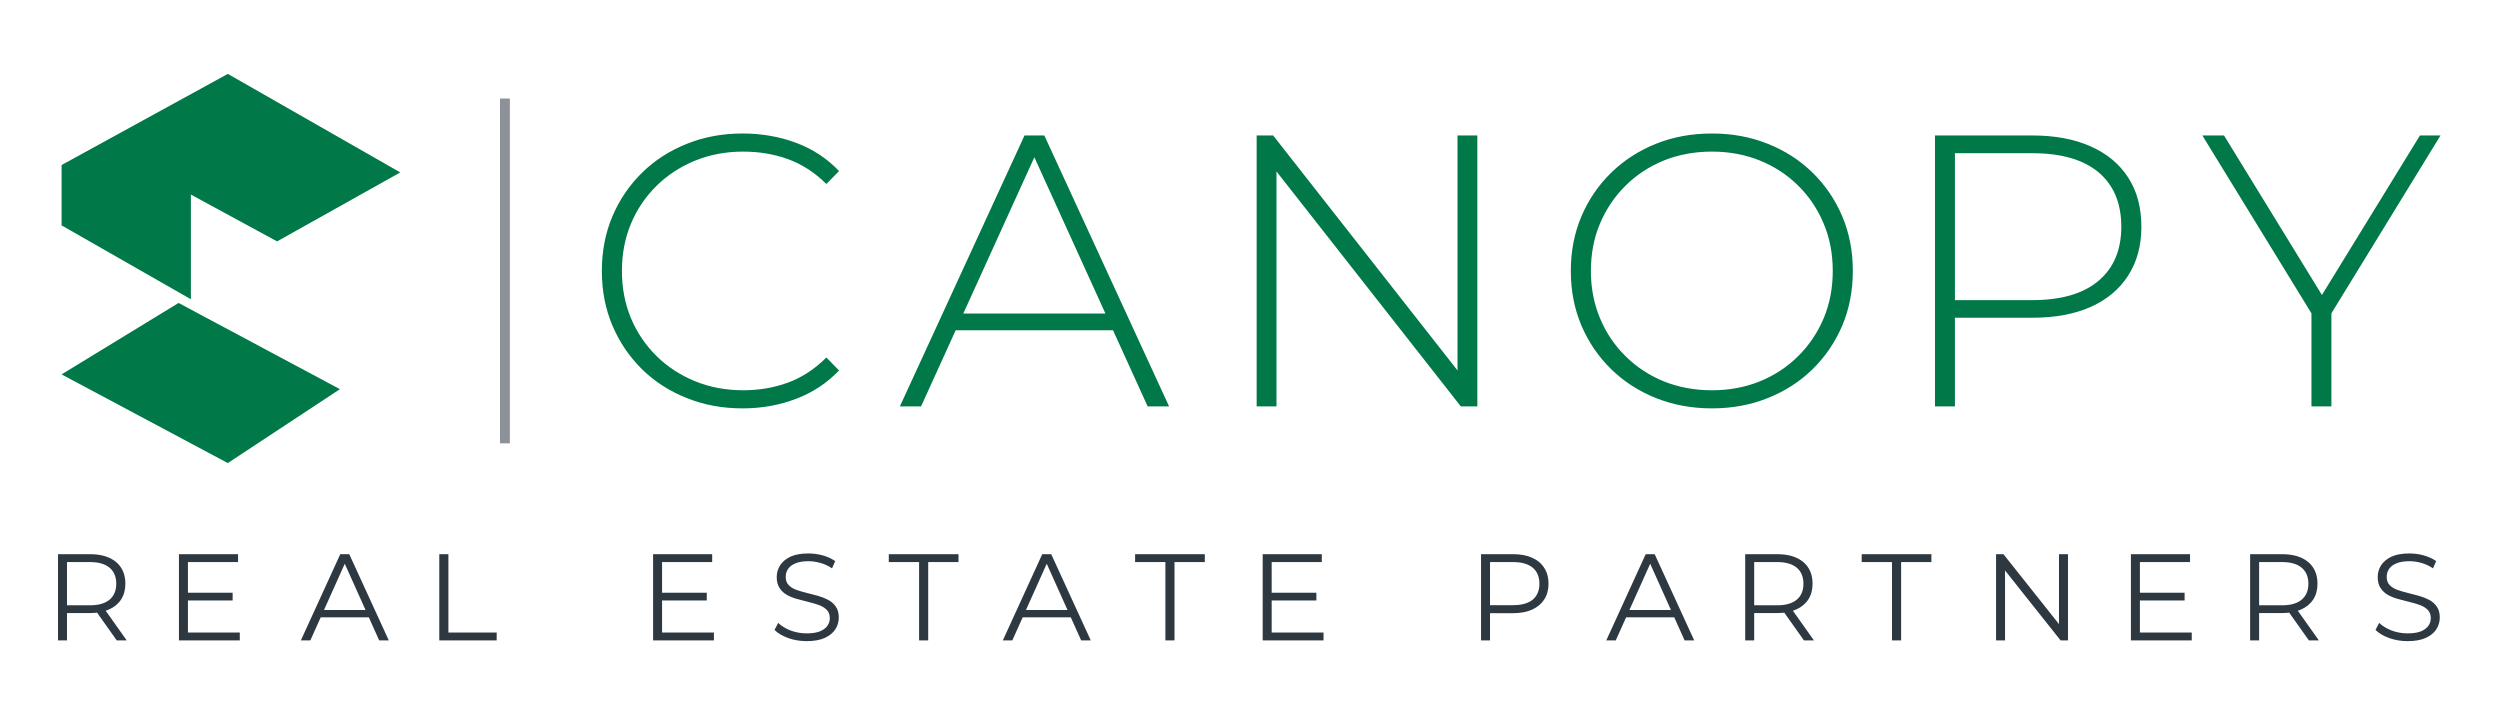
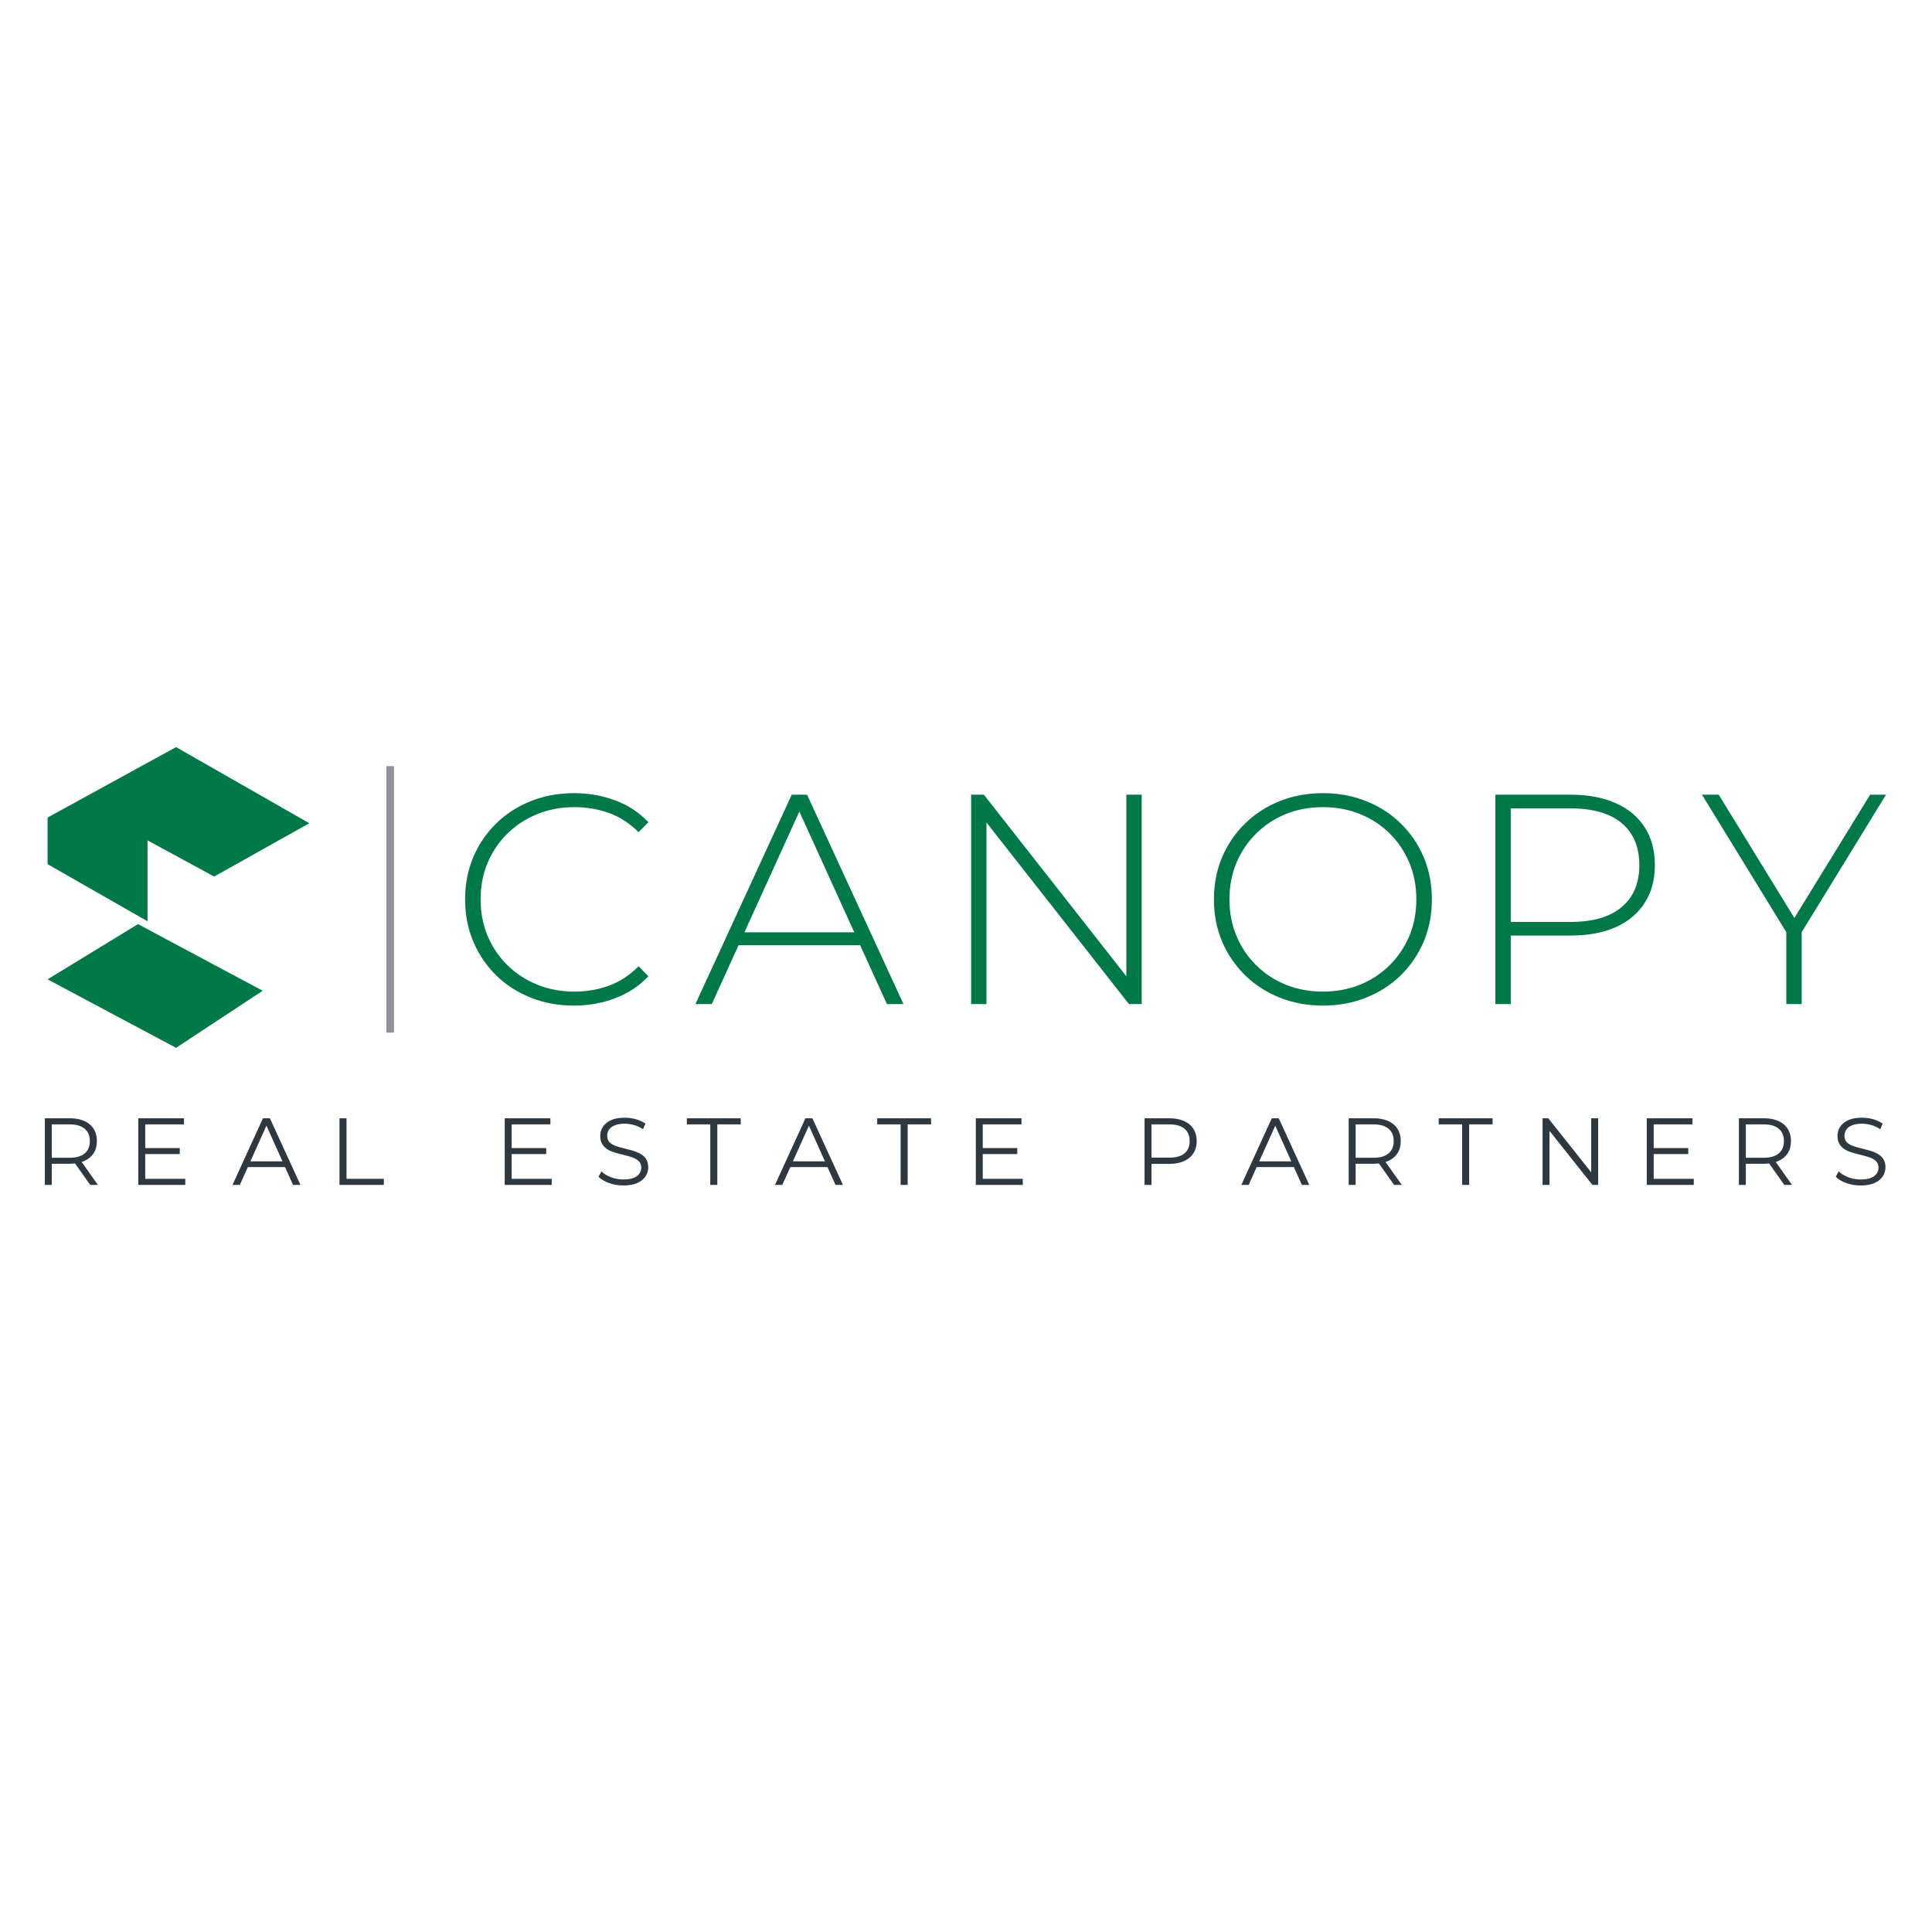
- <svg xmlns="http://www.w3.org/2000/svg" viewBox="0 0 203 58" width="812" height="232">
+ <svg xmlns="http://www.w3.org/2000/svg" viewBox="0 -72.5 203 203" width="812" height="812">
  <g fill="#007848">
    <path d="M18.5 6 L32.5 14 L22.5 19.6 L15.5 15.8 L15.5 24.3 L5 18.3 L5 13.4 Z" />
    <path d="M14.5 24.6 L27.6 31.6 L18.5 37.6 L5 30.4 Z" />
  </g>
  <rect x="40.6" y="8" width="0.8" height="28" fill="#2D3841" opacity="0.55" />
  <path fill="#007848" d="M60.29 33.16Q57.84 33.16 55.76 32.32Q53.67 31.49 52.13 29.98Q50.59 28.46 49.73 26.44Q48.87 24.41 48.87 22Q48.87 19.59 49.73 17.56Q50.59 15.54 52.14 14.02Q53.68 12.51 55.77 11.68Q57.85 10.84 60.3 10.84Q62.62 10.84 64.65 11.6Q66.68 12.36 68.13 13.89L67.1 14.94Q65.69 13.54 63.98 12.92Q62.28 12.31 60.35 12.31Q58.25 12.31 56.45 13.04Q54.64 13.78 53.31 15.09Q51.97 16.41 51.23 18.17Q50.5 19.93 50.5 22Q50.5 24.07 51.23 25.83Q51.97 27.59 53.31 28.91Q54.64 30.22 56.45 30.96Q58.25 31.69 60.35 31.69Q62.28 31.69 63.98 31.07Q65.69 30.44 67.1 29.03L68.13 30.08Q66.68 31.61 64.65 32.38Q62.62 33.16 60.29 33.16Z M73.07 33 83.19 11H84.8L94.93 33H93.19L83.64 12H84.34L74.79 33ZM76.78 26.82 77.32 25.46H90.47L91.02 26.82Z M102.04 33V11H103.38L119.08 31.01H118.35V11H119.96V33H118.62L102.92 12.99H103.65V33Z M139.01 33.16Q136.55 33.16 134.46 32.32Q132.36 31.48 130.82 29.97Q129.27 28.45 128.41 26.43Q127.55 24.4 127.55 22Q127.55 19.6 128.41 17.57Q129.27 15.55 130.82 14.03Q132.37 12.52 134.45 11.68Q136.54 10.84 139.01 10.84Q141.47 10.84 143.55 11.68Q145.64 12.51 147.18 14.02Q148.73 15.54 149.59 17.56Q150.45 19.59 150.45 22Q150.45 24.41 149.59 26.44Q148.73 28.46 147.18 29.98Q145.64 31.49 143.55 32.32Q141.47 33.16 139.01 33.16ZM139.01 31.69Q141.1 31.69 142.89 30.97Q144.68 30.24 146.01 28.92Q147.34 27.6 148.08 25.85Q148.82 24.09 148.82 22Q148.82 19.9 148.08 18.15Q147.35 16.4 146.02 15.08Q144.69 13.76 142.89 13.03Q141.1 12.31 139.01 12.31Q136.91 12.31 135.11 13.03Q133.32 13.76 131.99 15.08Q130.66 16.4 129.92 18.15Q129.18 19.91 129.18 22Q129.18 24.08 129.92 25.84Q130.65 27.6 131.99 28.92Q133.32 30.24 135.11 30.97Q136.91 31.69 139.01 31.69Z M157.12 33V11H165.02Q167.79 11 169.77 11.89Q171.75 12.77 172.81 14.42Q173.88 16.07 173.88 18.41Q173.88 20.71 172.81 22.37Q171.75 24.03 169.77 24.92Q167.79 25.8 165.02 25.8H158.01L158.74 25.05V33ZM158.74 25.13 158.01 24.37H165.02Q168.55 24.37 170.4 22.8Q172.25 21.24 172.25 18.41Q172.25 15.55 170.4 13.99Q168.55 12.44 165.02 12.44H158.01L158.74 11.67Z M187.69 33V25.02L188.07 26.06L178.83 11H180.59L188.98 24.67H188.1L196.5 11H198.17L188.93 26.06L189.31 25.02V33Z" />
  <path fill="#2D3841" d="M4.71 52V45H7.32Q8.65 45 9.42 45.63Q10.18 46.27 10.18 47.4Q10.18 48.14 9.84 48.67Q9.49 49.21 8.85 49.49Q8.21 49.78 7.32 49.78H5.11L5.44 49.44V52ZM9.48 52 7.68 49.46H8.49L10.29 52ZM5.44 49.5 5.11 49.15H7.31Q8.35 49.15 8.9 48.69Q9.44 48.23 9.44 47.4Q9.44 46.56 8.9 46.1Q8.35 45.64 7.31 45.64H5.11L5.44 45.29Z M14.53 52V45H19.33V45.64H15.26V51.36H19.47V52ZM15.19 48.76V48.13H18.89V48.76Z M24.43 52 27.63 45H28.36L31.57 52H30.79L27.84 45.43H28.15L25.2 52ZM25.69 50.13 25.91 49.53H29.98L30.21 50.13Z M35.67 52V45H36.41V51.36H40.33V52Z M53.03 52V45H57.83V45.64H53.76V51.36H57.97V52ZM53.69 48.76V48.13H57.39V48.76Z M65.5 52.06Q64.71 52.06 64 51.81Q63.29 51.55 62.89 51.15L63.19 50.58Q63.56 50.94 64.18 51.19Q64.81 51.43 65.5 51.43Q66.15 51.43 66.57 51.27Q66.98 51.1 67.18 50.82Q67.38 50.54 67.38 50.2Q67.38 49.79 67.15 49.54Q66.91 49.29 66.53 49.14Q66.14 49 65.69 48.89Q65.23 48.78 64.77 48.65Q64.31 48.53 63.92 48.32Q63.54 48.11 63.31 47.76Q63.07 47.42 63.07 46.86Q63.07 46.34 63.34 45.91Q63.62 45.47 64.19 45.2Q64.76 44.94 65.64 44.94Q66.24 44.94 66.82 45.1Q67.4 45.27 67.82 45.56L67.56 46.15Q67.12 45.85 66.62 45.71Q66.11 45.57 65.64 45.57Q65.01 45.57 64.6 45.74Q64.18 45.91 63.99 46.2Q63.8 46.48 63.8 46.84Q63.8 47.25 64.03 47.5Q64.27 47.75 64.65 47.89Q65.03 48.03 65.49 48.14Q65.95 48.25 66.41 48.38Q66.87 48.51 67.25 48.71Q67.64 48.92 67.87 49.26Q68.11 49.6 68.11 50.15Q68.11 50.66 67.83 51.1Q67.55 51.53 66.97 51.8Q66.39 52.06 65.5 52.06Z M74.63 52V45.64H72.17V45H77.83V45.64H75.37V52Z M81.43 52 84.63 45H85.36L88.57 52H87.79L84.84 45.43H85.15L82.2 52ZM82.69 50.13 82.91 49.53H86.98L87.21 50.13Z M94.63 52V45.64H92.17V45H97.83V45.64H95.37V52Z M102.53 52V45H107.33V45.64H103.26V51.36H107.47V52ZM103.19 48.76V48.13H106.89V48.76Z M120.26 52V45H122.88Q123.77 45 124.41 45.29Q125.05 45.57 125.39 46.11Q125.74 46.64 125.74 47.4Q125.74 48.14 125.39 48.68Q125.05 49.21 124.41 49.5Q123.77 49.79 122.88 49.79H120.67L120.99 49.44V52ZM120.99 49.5 120.67 49.14H122.86Q123.91 49.14 124.46 48.69Q125 48.23 125 47.4Q125 46.56 124.46 46.1Q123.91 45.64 122.86 45.64H120.67L120.99 45.29Z M130.43 52 133.63 45H134.36L137.57 52H136.79L133.84 45.43H134.15L131.2 52ZM131.69 50.13 131.91 49.53H135.98L136.21 50.13Z M141.71 52V45H144.32Q145.65 45 146.42 45.63Q147.18 46.27 147.18 47.4Q147.18 48.14 146.84 48.67Q146.49 49.21 145.85 49.49Q145.21 49.78 144.32 49.78H142.11L142.44 49.44V52ZM146.48 52 144.68 49.46H145.49L147.29 52ZM142.44 49.5 142.11 49.15H144.31Q145.35 49.15 145.9 48.69Q146.44 48.23 146.44 47.4Q146.44 46.56 145.9 46.1Q145.35 45.64 144.31 45.64H142.11L142.44 45.29Z M153.63 52V45.64H151.17V45H156.83V45.64H154.37V52Z M162.08 52V45H162.68L167.51 51.08H167.19V45H167.92V52H167.32L162.49 45.92H162.81V52Z M173.03 52V45H177.83V45.64H173.76V51.36H177.97V52ZM173.69 48.76V48.13H177.39V48.76Z M182.71 52V45H185.32Q186.65 45 187.42 45.63Q188.18 46.27 188.18 47.4Q188.18 48.14 187.84 48.67Q187.49 49.21 186.85 49.49Q186.21 49.78 185.32 49.78H183.11L183.44 49.44V52ZM187.48 52 185.68 49.46H186.49L188.29 52ZM183.44 49.5 183.11 49.15H185.31Q186.35 49.15 186.9 48.69Q187.44 48.23 187.44 47.4Q187.44 46.56 186.9 46.1Q186.35 45.64 185.31 45.64H183.11L183.44 45.29Z M195.5 52.06Q194.71 52.06 194 51.81Q193.29 51.55 192.89 51.15L193.19 50.58Q193.56 50.94 194.18 51.19Q194.81 51.43 195.5 51.43Q196.15 51.43 196.57 51.27Q196.98 51.1 197.18 50.82Q197.38 50.54 197.38 50.2Q197.38 49.79 197.15 49.54Q196.91 49.29 196.53 49.14Q196.14 49 195.69 48.89Q195.23 48.78 194.77 48.65Q194.31 48.53 193.92 48.32Q193.54 48.11 193.31 47.76Q193.07 47.42 193.07 46.86Q193.07 46.34 193.34 45.91Q193.62 45.47 194.19 45.2Q194.76 44.94 195.64 44.94Q196.24 44.94 196.82 45.1Q197.4 45.27 197.82 45.56L197.56 46.15Q197.12 45.85 196.62 45.71Q196.11 45.57 195.64 45.57Q195.01 45.57 194.6 45.74Q194.18 45.91 193.99 46.2Q193.8 46.48 193.8 46.84Q193.8 47.25 194.03 47.5Q194.27 47.75 194.65 47.89Q195.03 48.03 195.49 48.14Q195.95 48.25 196.41 48.38Q196.87 48.51 197.25 48.71Q197.64 48.92 197.87 49.26Q198.11 49.6 198.11 50.15Q198.11 50.66 197.83 51.1Q197.55 51.53 196.97 51.8Q196.39 52.06 195.5 52.06Z" />
</svg>
